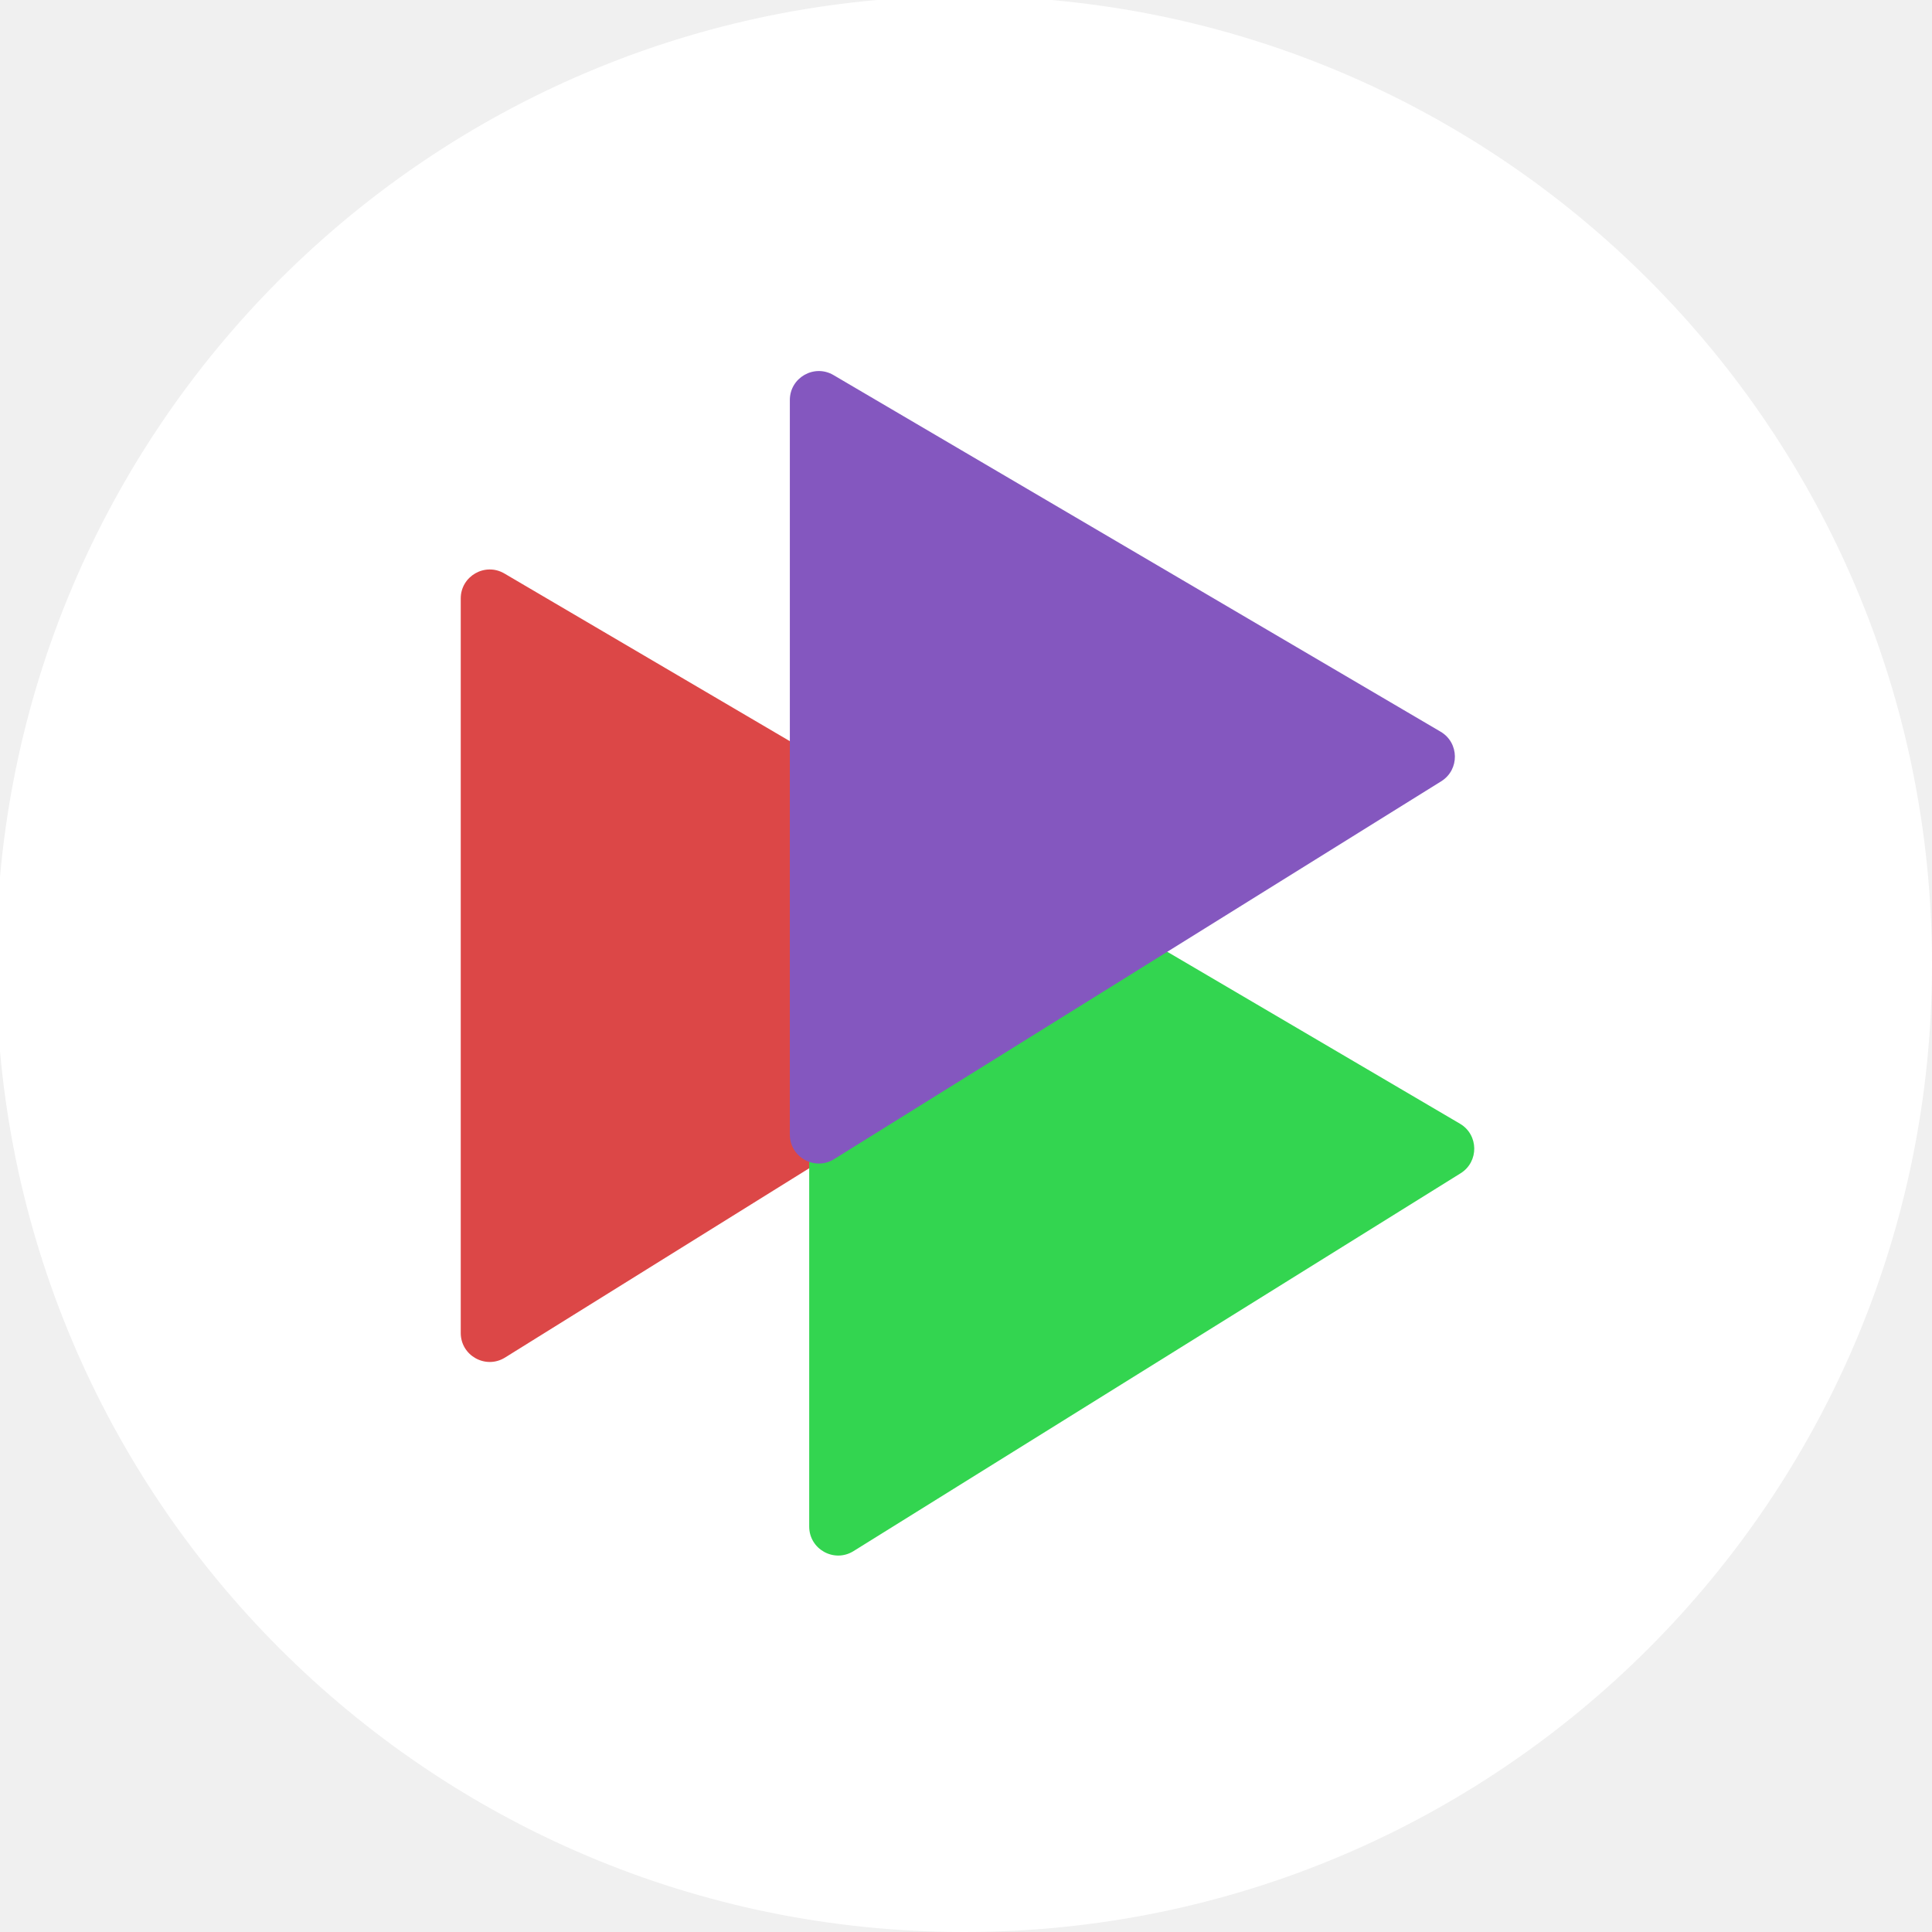
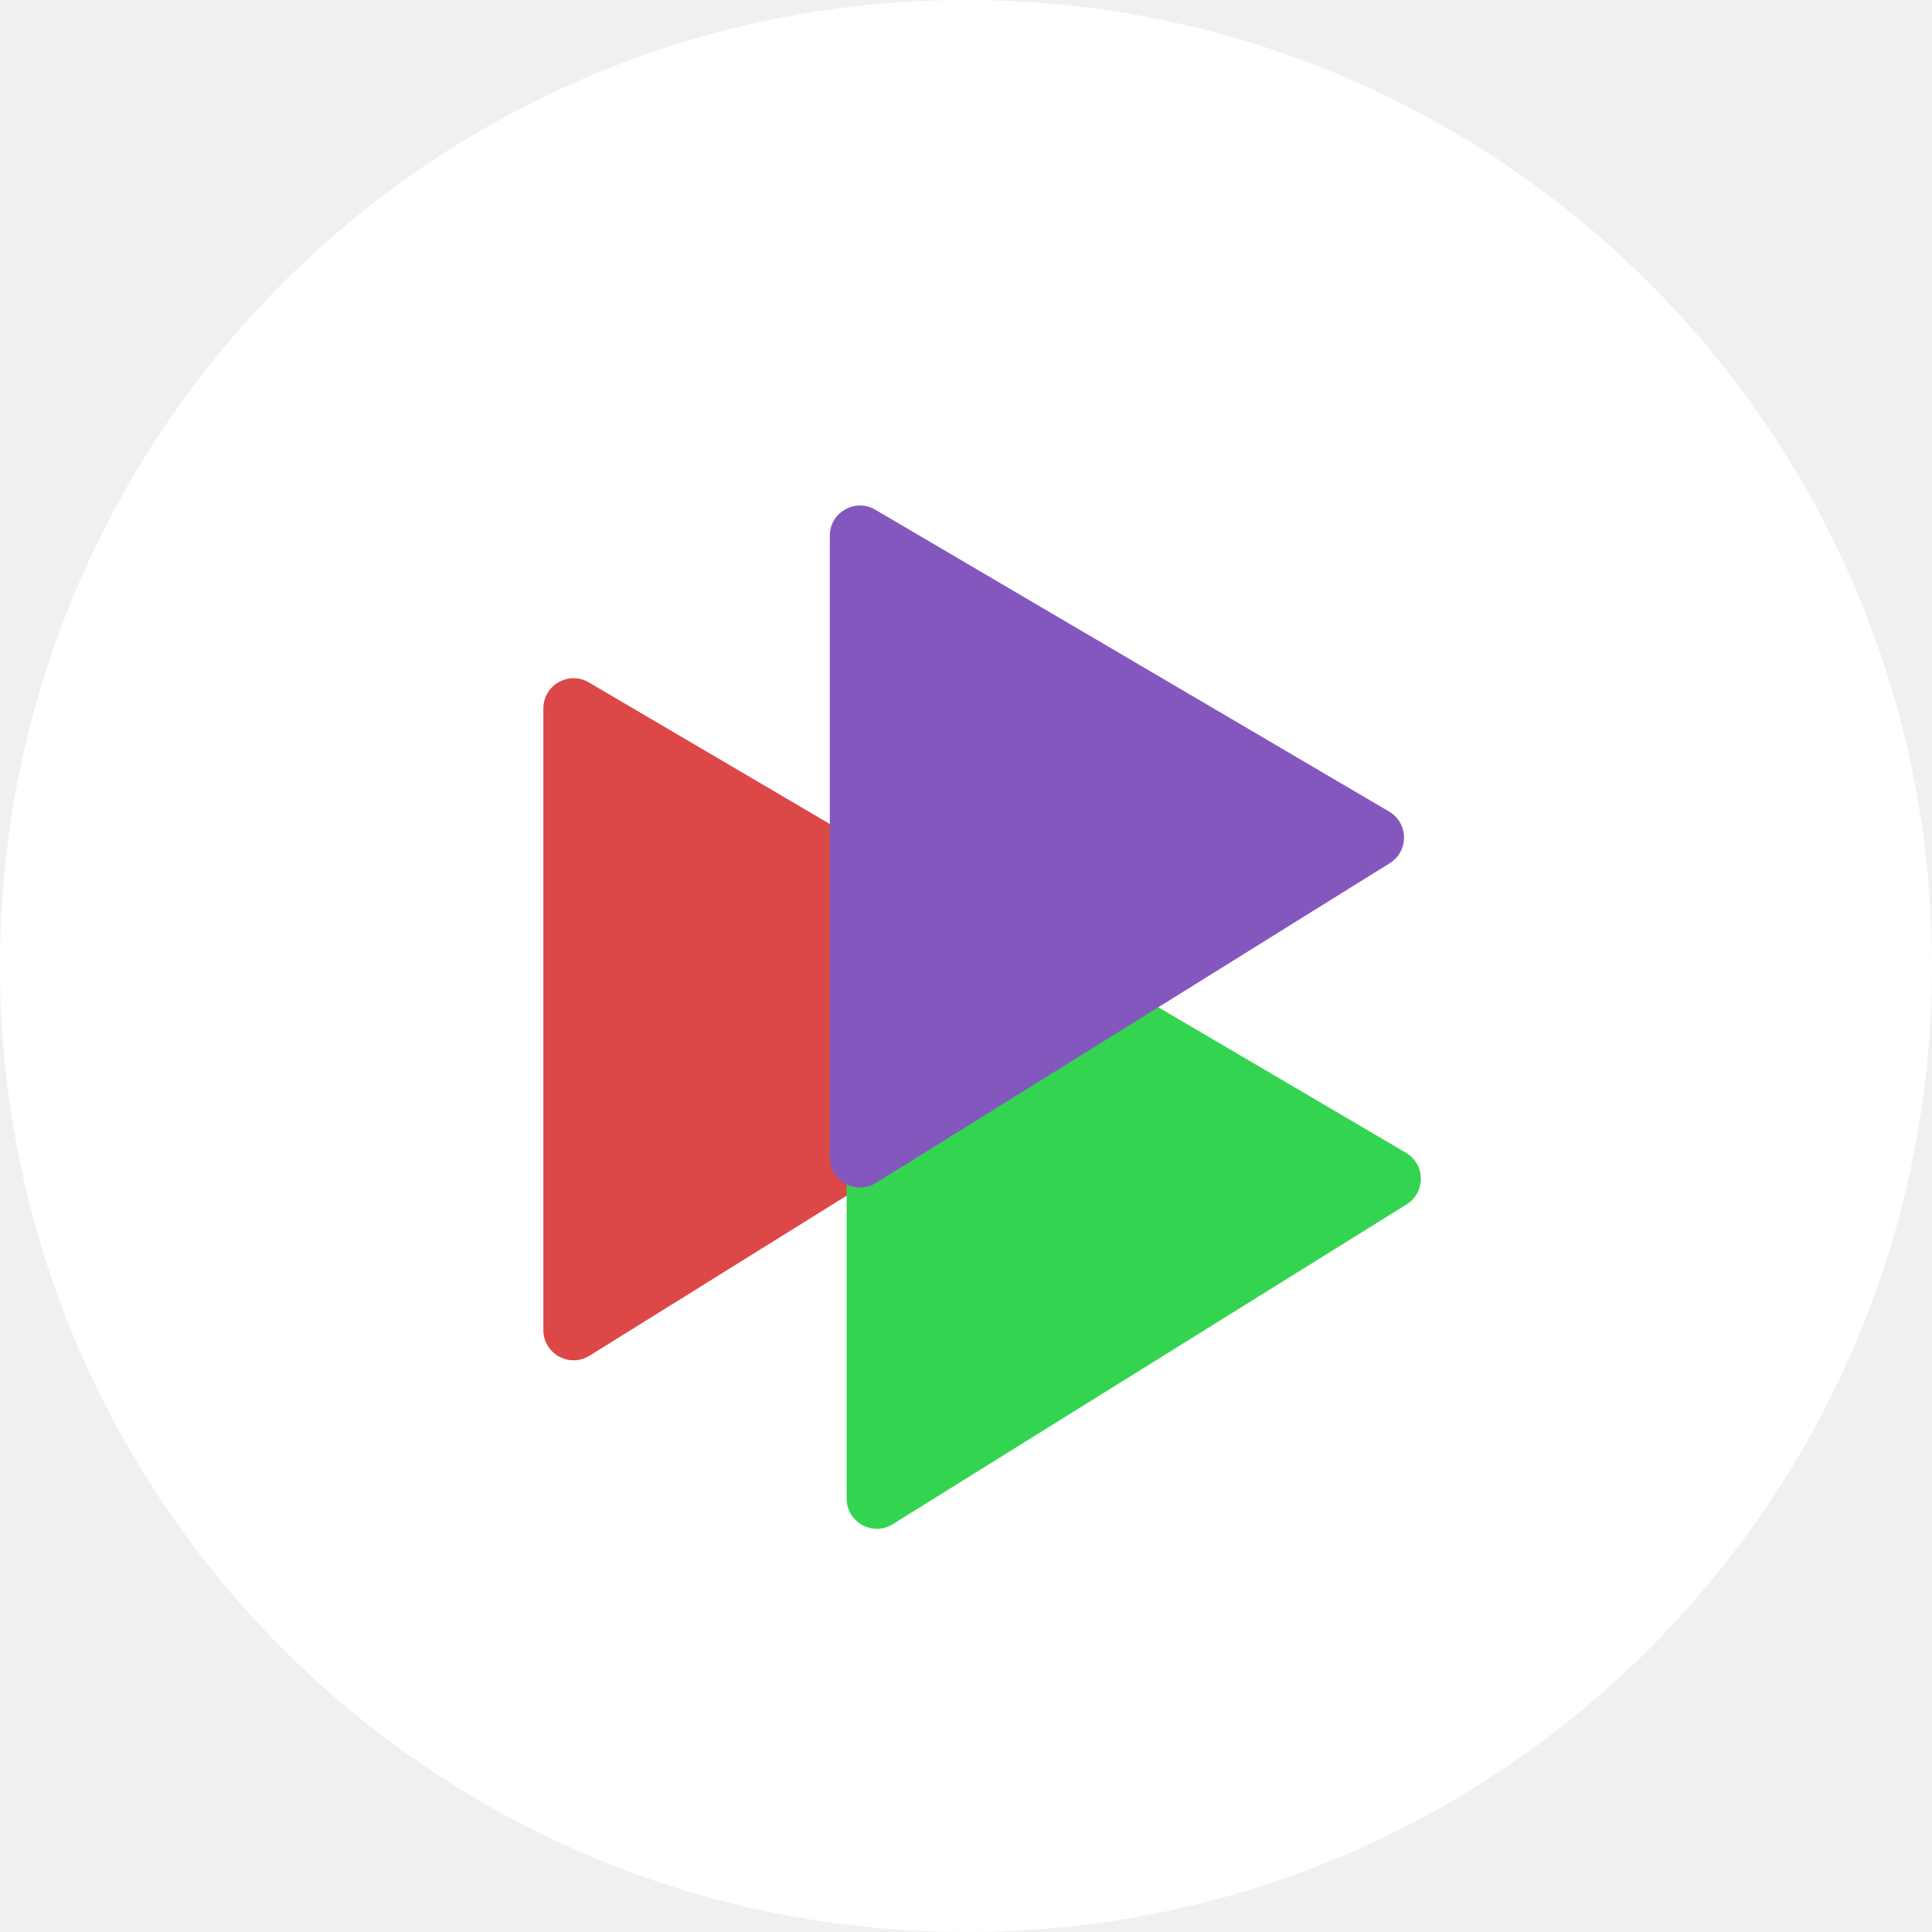
- <svg xmlns="http://www.w3.org/2000/svg" width="1000" height="1000" viewBox="0 0 1000 1000" fill="none">
-   <g clip-path="url(#clip0_14_22)">
-     <circle cx="499" cy="499" r="501" fill="white" />
-     <path d="M238.48 689.931V309.778C238.48 298.18 251.078 290.97 261.077 296.844L575.309 481.427C585.033 487.139 585.212 501.137 575.637 507.096L261.406 702.666C251.414 708.885 238.48 701.7 238.48 689.931Z" fill="#DC4747" />
-     <path d="M418.84 790.131V409.978C418.84 398.381 431.438 391.17 441.437 397.044L755.668 581.627C765.393 587.339 765.572 601.337 755.997 607.296L441.766 802.866C431.774 809.085 418.84 801.9 418.84 790.131Z" fill="#33D550" />
-     <path d="M408.82 587.226V207.073C408.82 195.475 421.418 188.265 431.417 194.139L745.648 378.722C755.373 384.434 755.552 398.432 745.977 404.391L431.746 599.961C421.754 606.18 408.82 598.995 408.82 587.226Z" fill="#8457BF" />
+ <svg xmlns="http://www.w3.org/2000/svg" width="32" height="32" viewBox="0 0 32 32" fill="none">
+   <g clip-path="url(#clip0_19_150)">
+     <circle cx="16" cy="16" r="16" fill="white" />
+     <path d="M9 22.03V11.734C9 11.348 9.42 11.107 9.753 11.303L18.264 16.302C18.588 16.493 18.594 16.959 18.275 17.158L9.764 22.455C9.431 22.662 9 22.422 9 22.03Z" fill="#DC4747" />
+     <path d="M14.023 24.821V14.525C14.023 14.138 14.443 13.898 14.777 14.094L23.287 19.093C23.611 19.283 23.617 19.75 23.298 19.948L14.787 25.245C14.454 25.453 14.023 25.213 14.023 24.821Z" fill="#33D550" />
+     <path d="M13.744 19.17V8.874C13.744 8.487 14.164 8.247 14.497 8.442L23.008 13.442C23.332 13.632 23.338 14.099 23.019 14.297L14.508 19.594C14.175 19.801 13.744 19.562 13.744 19.17Z" fill="#8457BF" />
  </g>
  <defs>
-     <clipPath id="clip0_14_22">
-       <rect width="1000" height="1000" fill="white" />
+     <clipPath id="clip0_19_150">
+       <rect width="32" height="32" fill="white" />
    </clipPath>
  </defs>
</svg>
